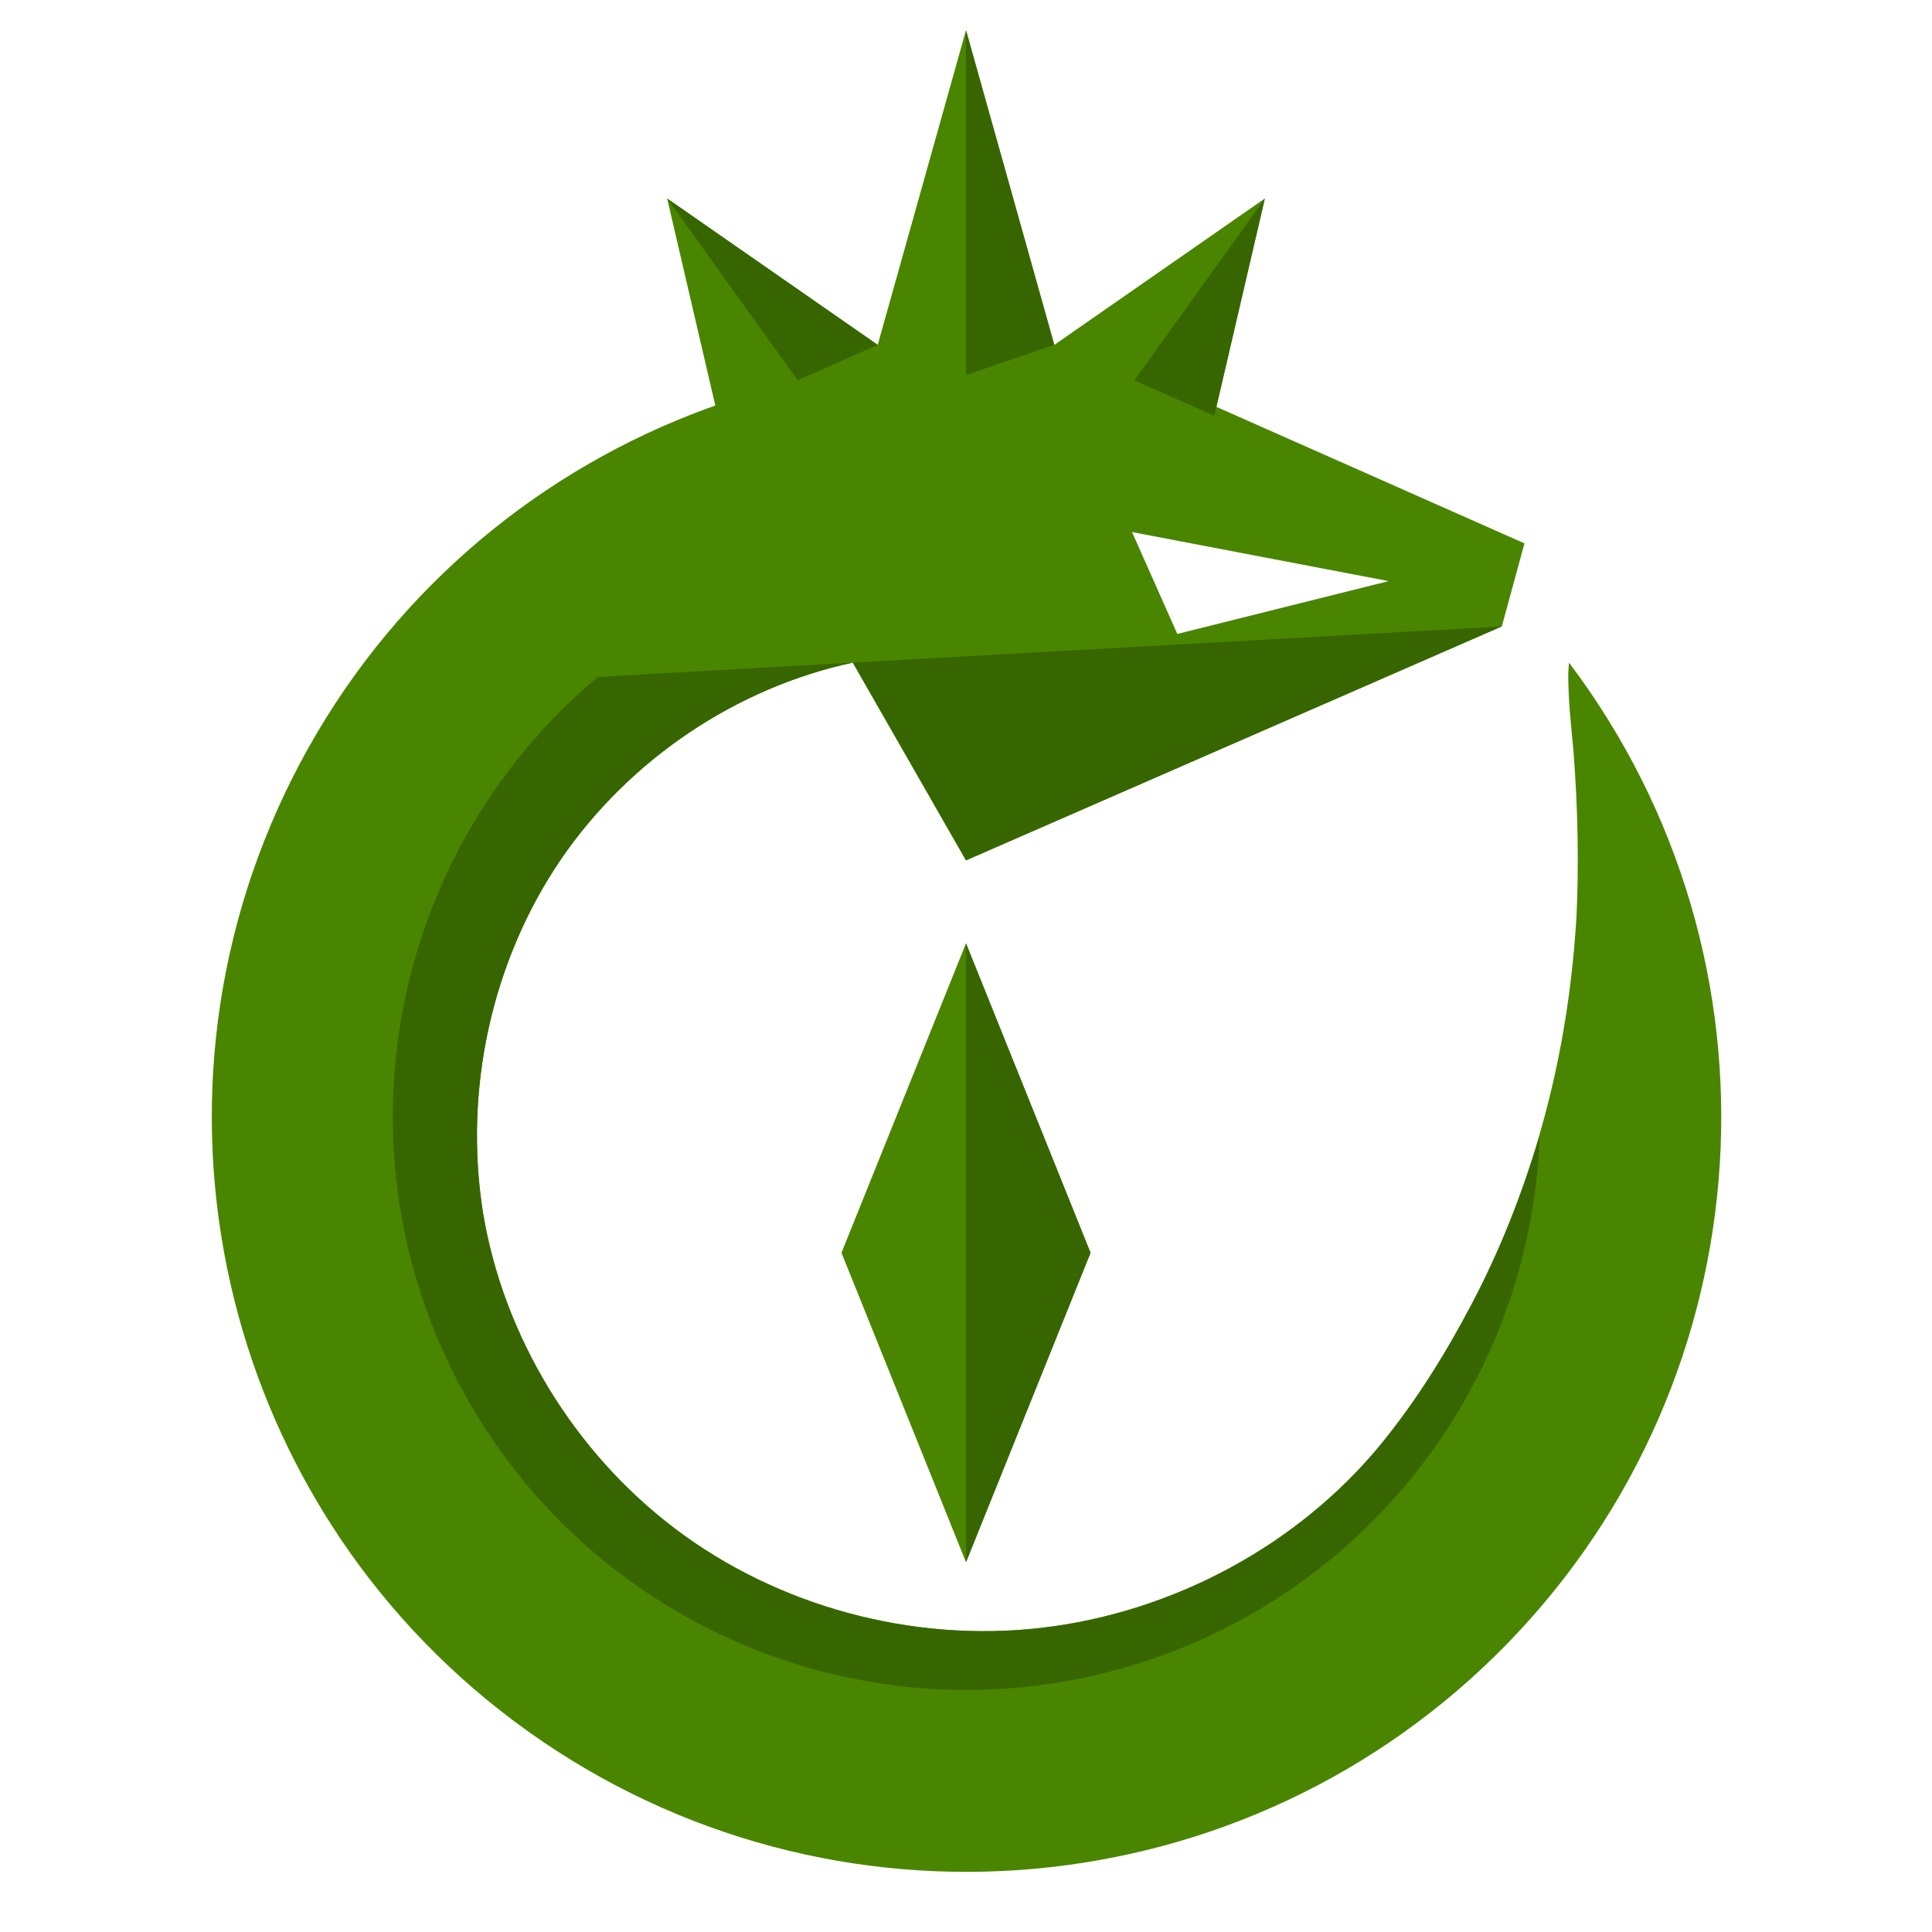
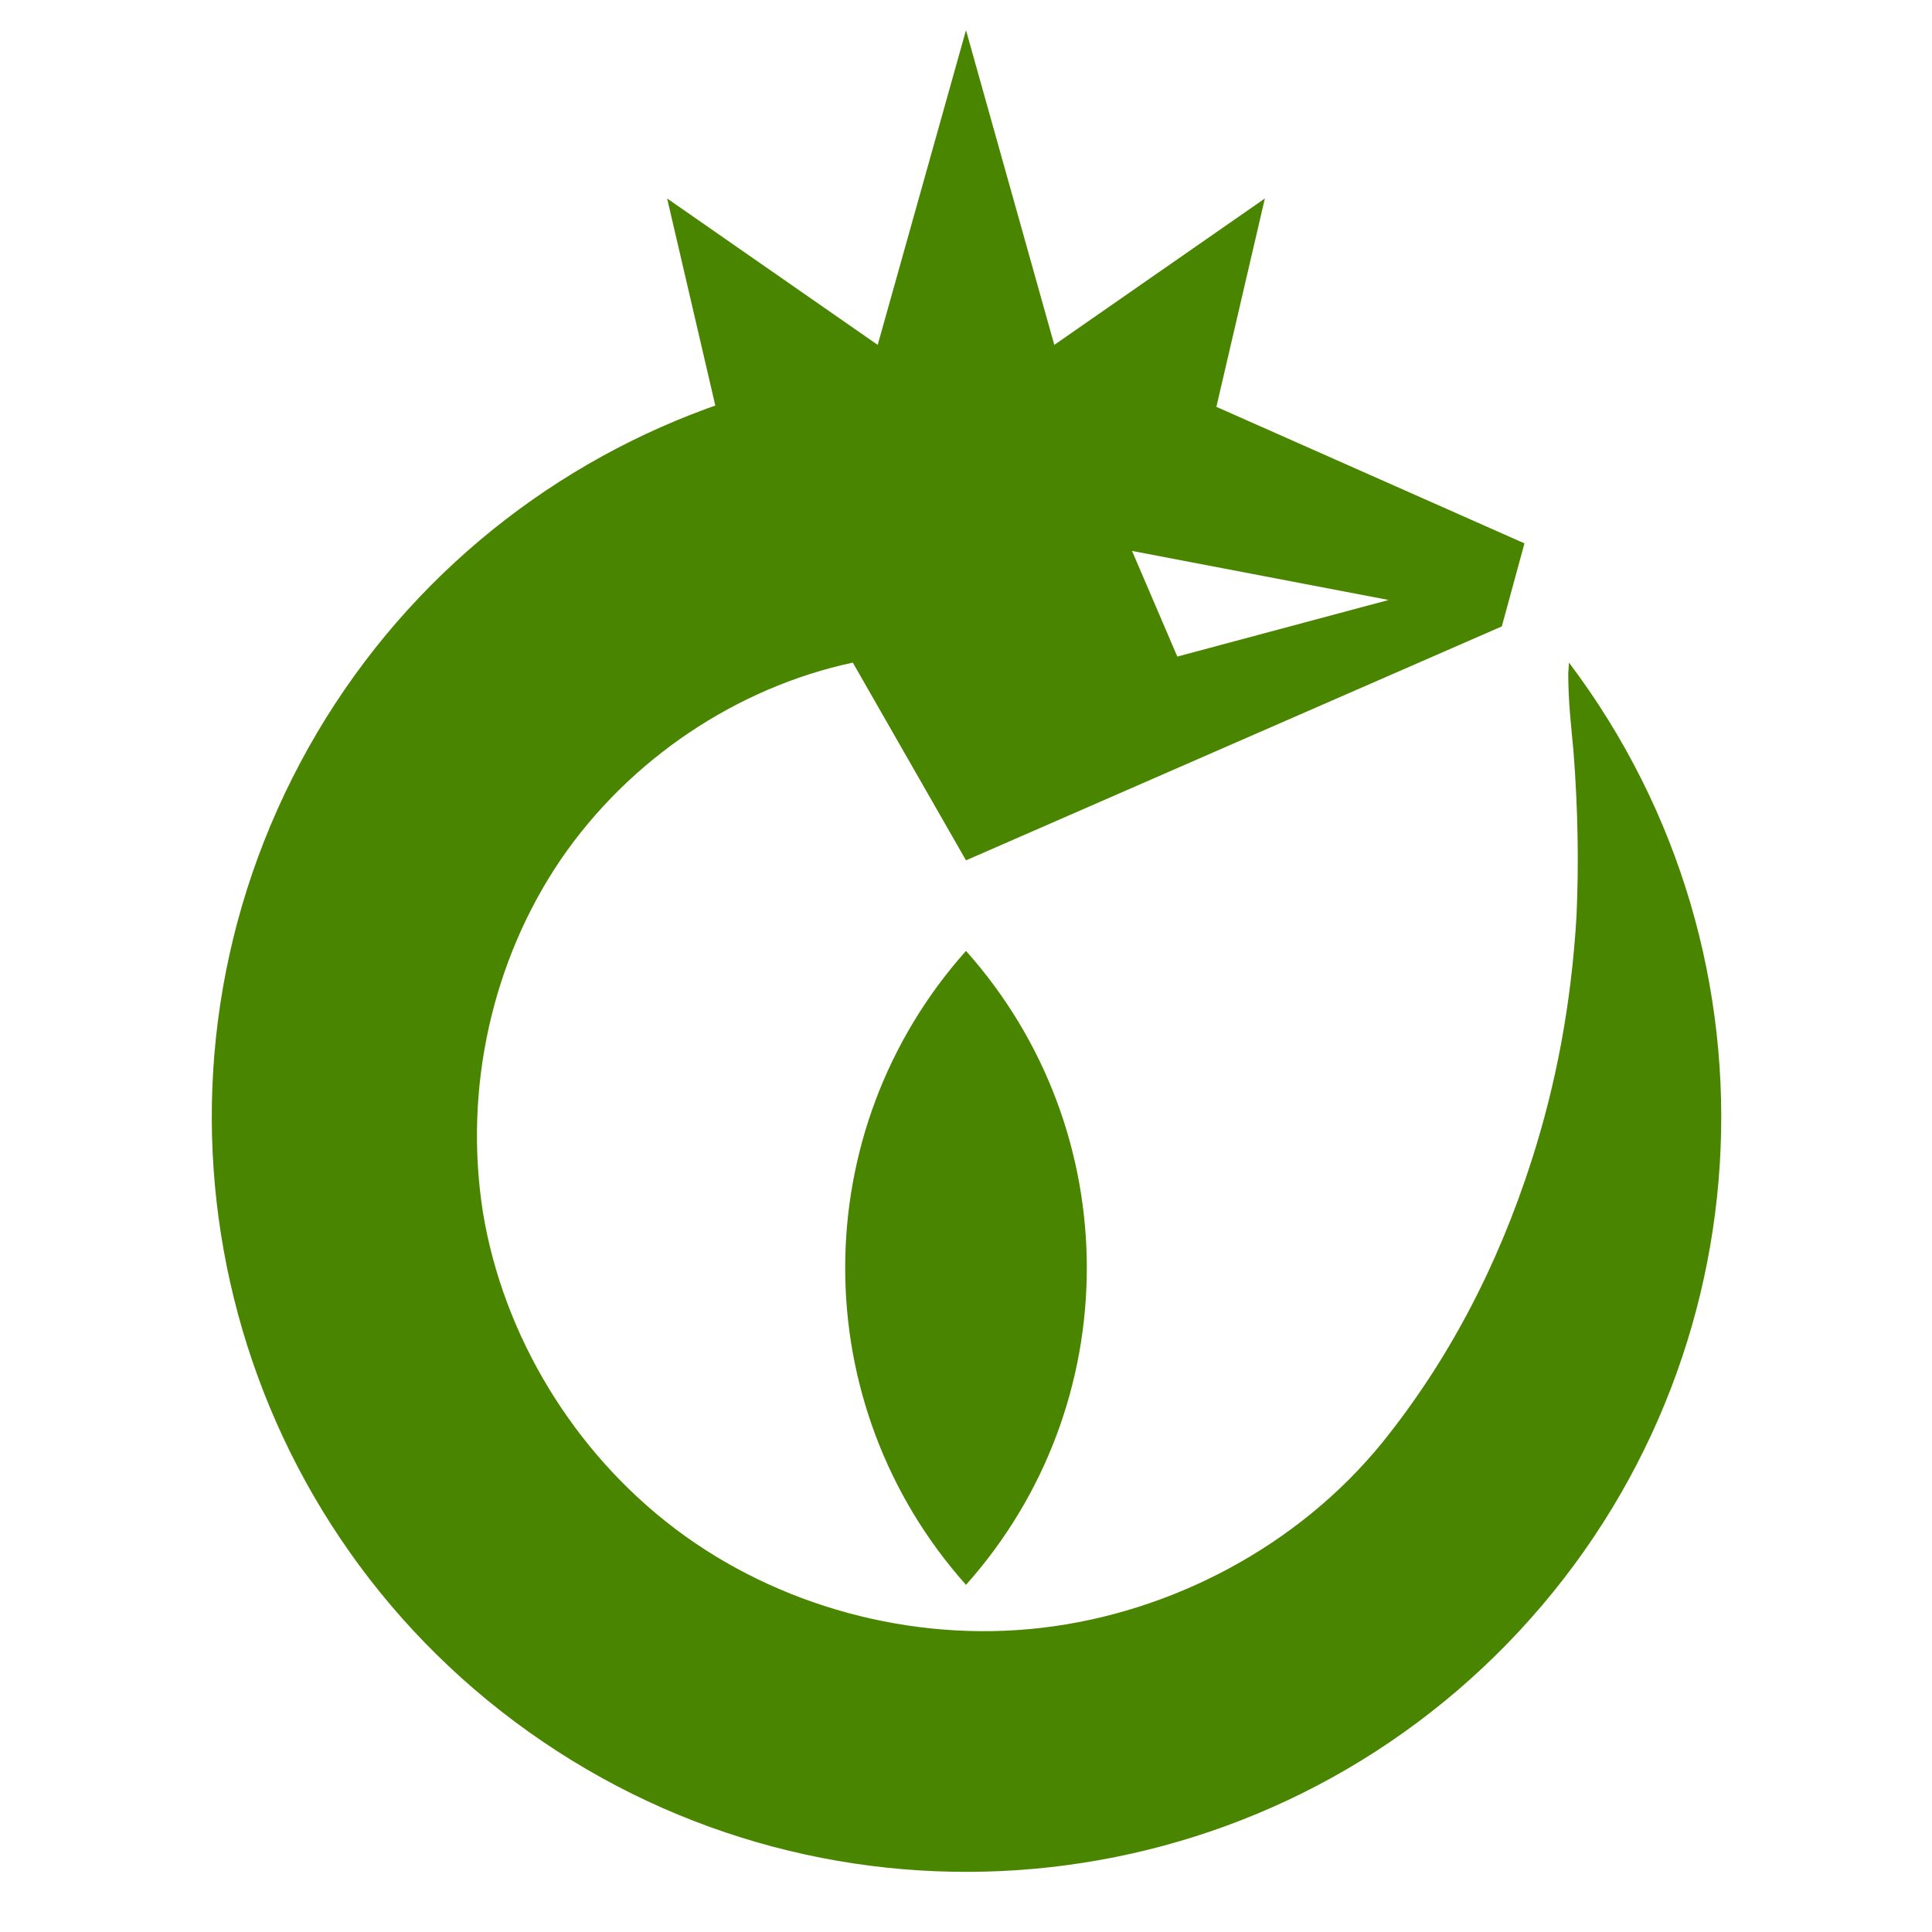
<svg xmlns="http://www.w3.org/2000/svg" viewBox="0 0 256 256" role="img" aria-label="basilisk">
  <g fill="#4A8500">
-     <path fill-rule="evenodd" d="M158.9 52.9 A100 100 0 1 0 207.9 87.8 L207.8 89.2 C207.8 93 208.2 96.3 208.5 99.6 C209.1 107.4 209.2 114.6 208.9 121.3 C208.2 133.3 206.1 143.9 203 153.6 C198.4 168 191.8 180.4 183.2 191.1 C172 204.9 155.2 213.7 138 215.7 C120.8 217.7 103 212.8 89.5 202.6 C76 192.4 66.7 177 64 160.7 C61.4 144.3 65.2 127.3 74.3 113.9 C83.4 100.6 97.6 91.1 113 87.8 L128 114 L199 83 L202 72 Z M150 70.5 L184 77 L156 84 Z" />
+     <path fill-rule="evenodd" d="M158.9 52.9 A100 100 0 1 0 207.9 87.8 L207.8 89.2 C207.8 93 208.2 96.3 208.5 99.6 C209.1 107.4 209.2 114.6 208.9 121.3 C208.2 133.3 206.1 143.9 203 153.6 C198.4 168 191.8 180.4 183.2 191.1 C172 204.9 155.2 213.7 138 215.7 C120.8 217.7 103 212.8 89.5 202.6 C76 192.4 66.7 177 64 160.7 C61.4 144.3 65.2 127.3 74.3 113.9 C83.4 100.6 97.6 91.1 113 87.8 L128 114 L199 83 L202 72 Z M150 73 L184 79.5 L156 87 Z" />
    <path d="M95.1 55.1 L88.4 26.3 L116.3 45.7 L128 4 L139.7 45.7 L167.6 26.3 L160.9 55.1 Z" />
-     <path d="M128 125 L144.5 166 L128 207 L111.5 166 Z" />
+     <path d="M128 126 A63.1 63.1 0 0 1 128 210 A63.1 63.1 0 0 1 128 126 Z" />
  </g>
-   <path fill="#376600" d="M199 83 L113 87.8 C97.6 91.1 83.4 100.6 74.3 113.9 C65.2 127.3 61.4 144.3 64 160.7 C66.7 177 76 192.4 89.5 202.6 C103 212.8 120.8 217.7 138 215.7 C155.2 213.7 172 204.9 183.2 191.1 C187.8 185.4 191.7 179.1 195.2 172.4 C198.7 165.7 201.6 158.5 204 150.6 A76 76 0 1 1 79.2 89.7 L113 87.8 L128 114 Z M88.4 26.3 L116.3 45.7 L105.7 50.4 Z M128 4 L139.7 45.7 L128 49.7 Z M167.6 26.3 L160.9 55.1 L150.3 50.4 Z M128 125 L144.5 166 L128 207 Z" />
</svg>
